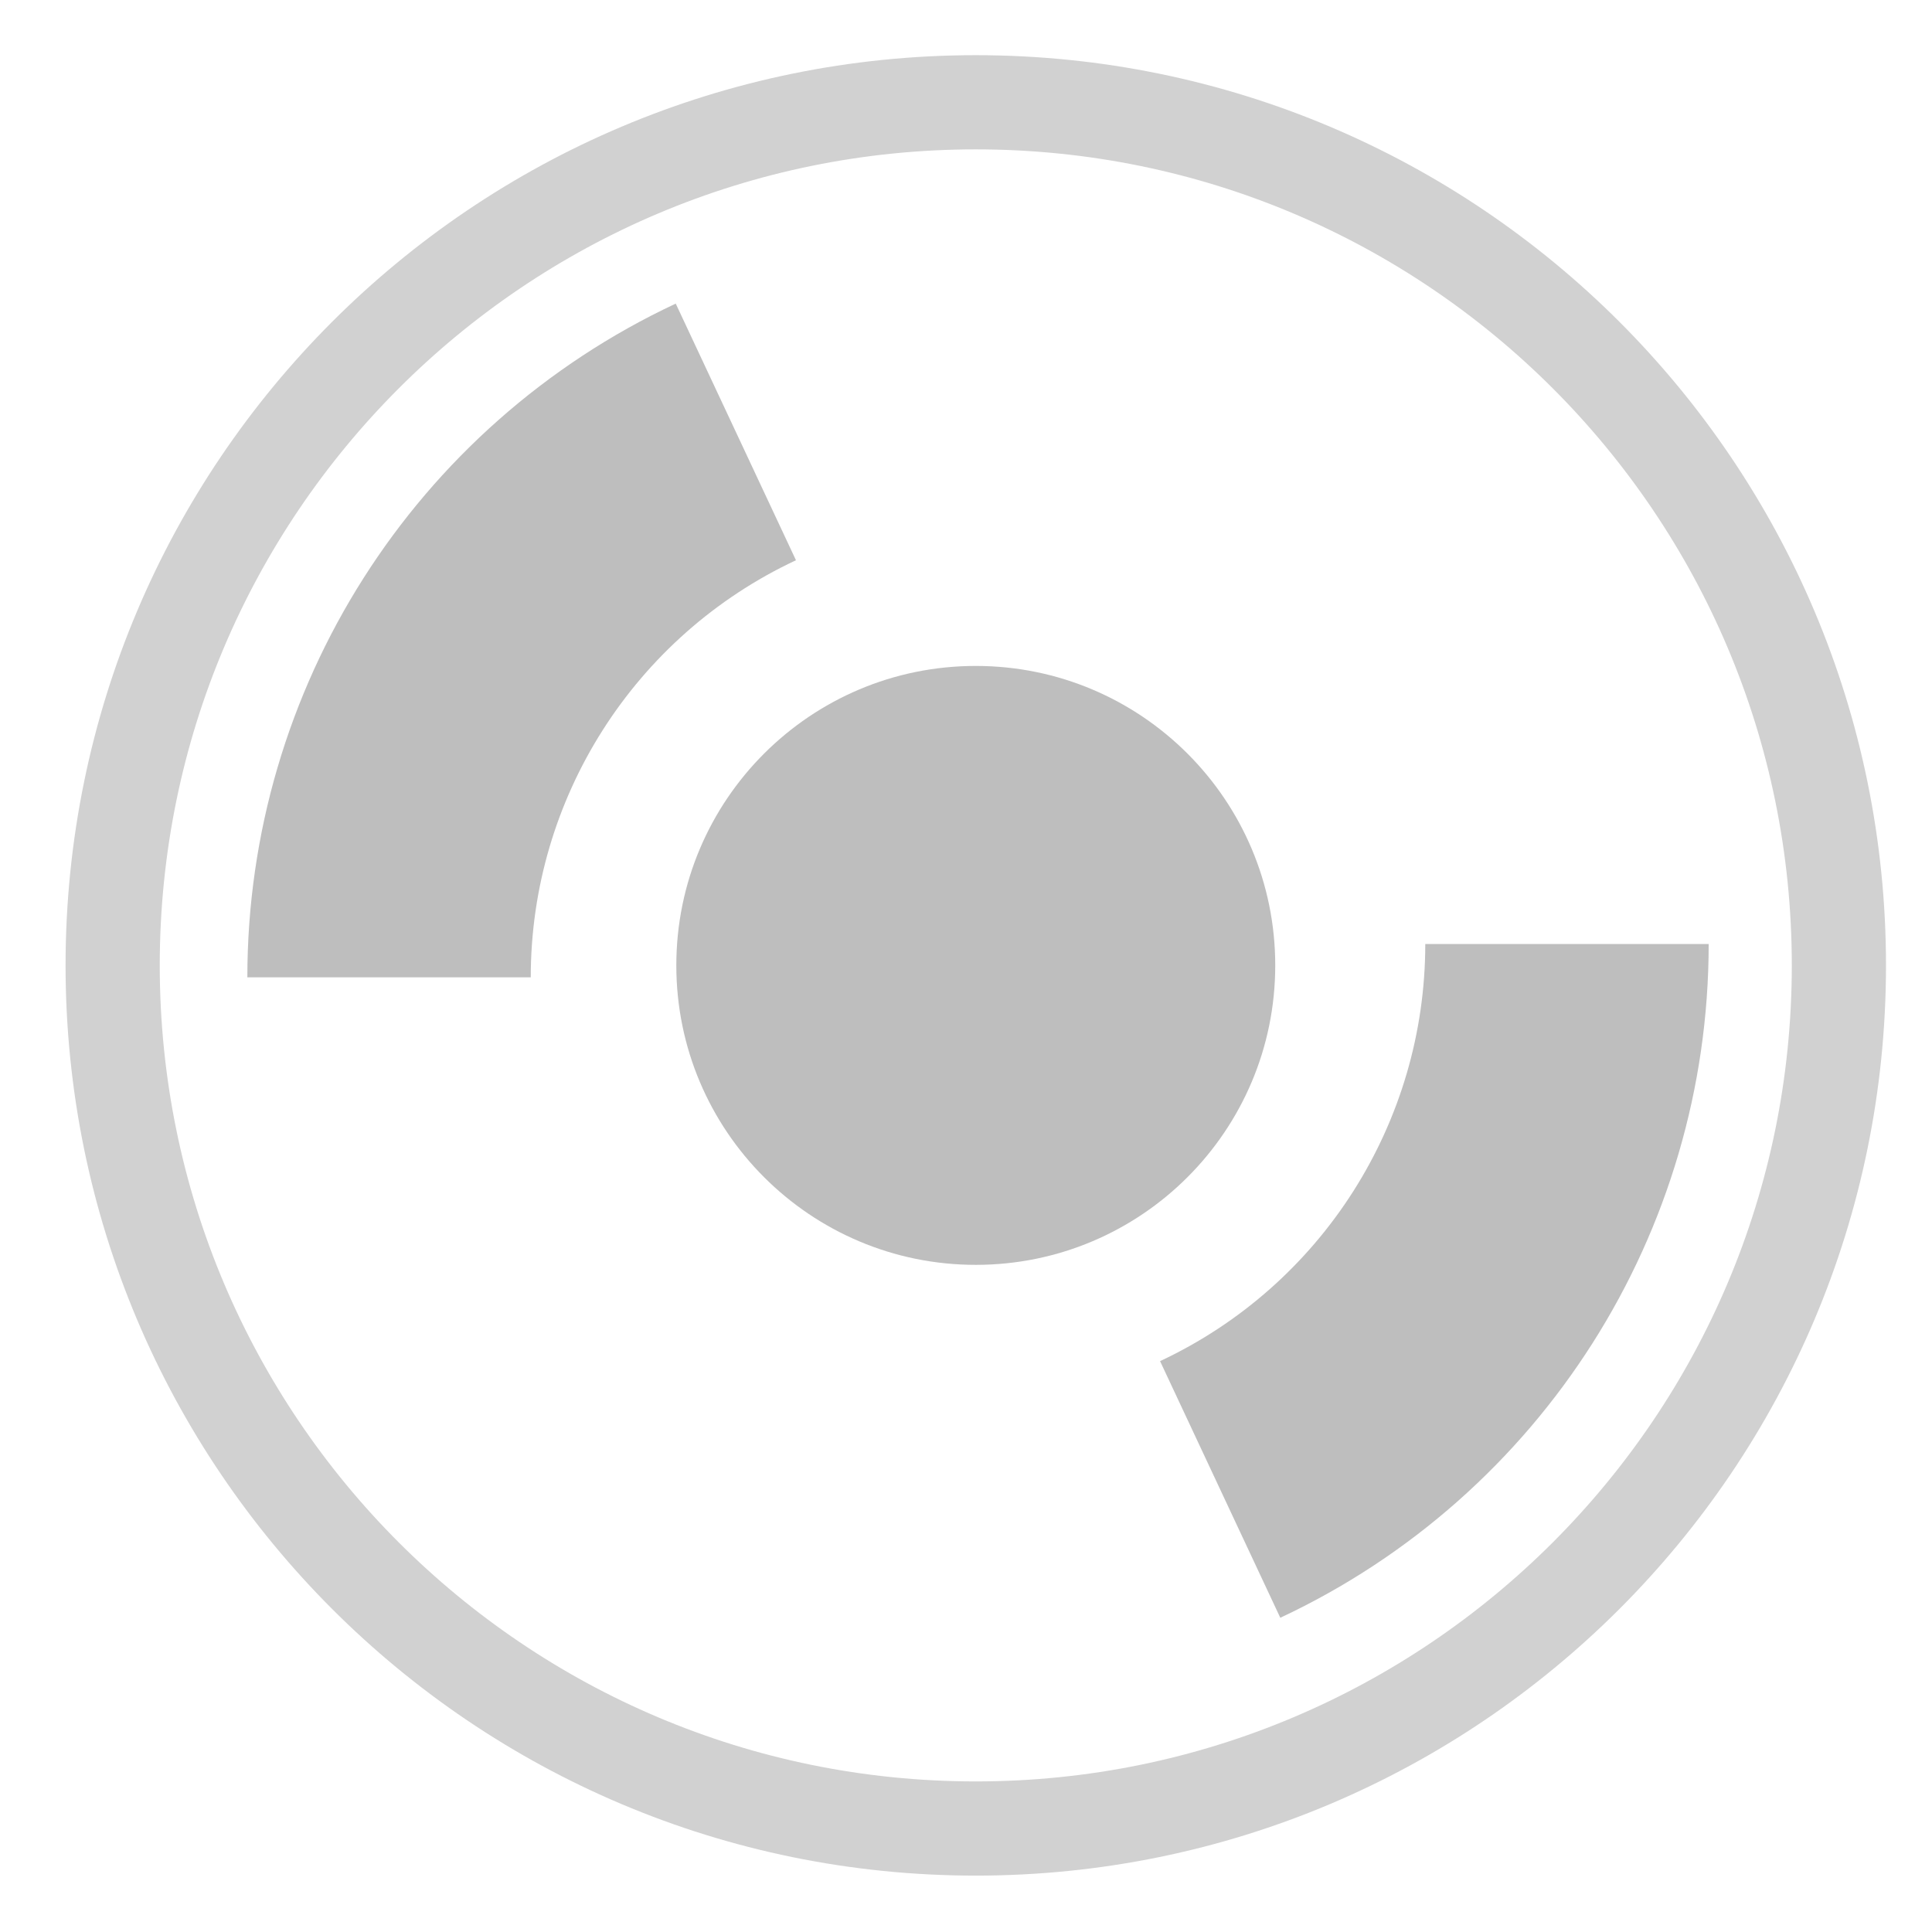
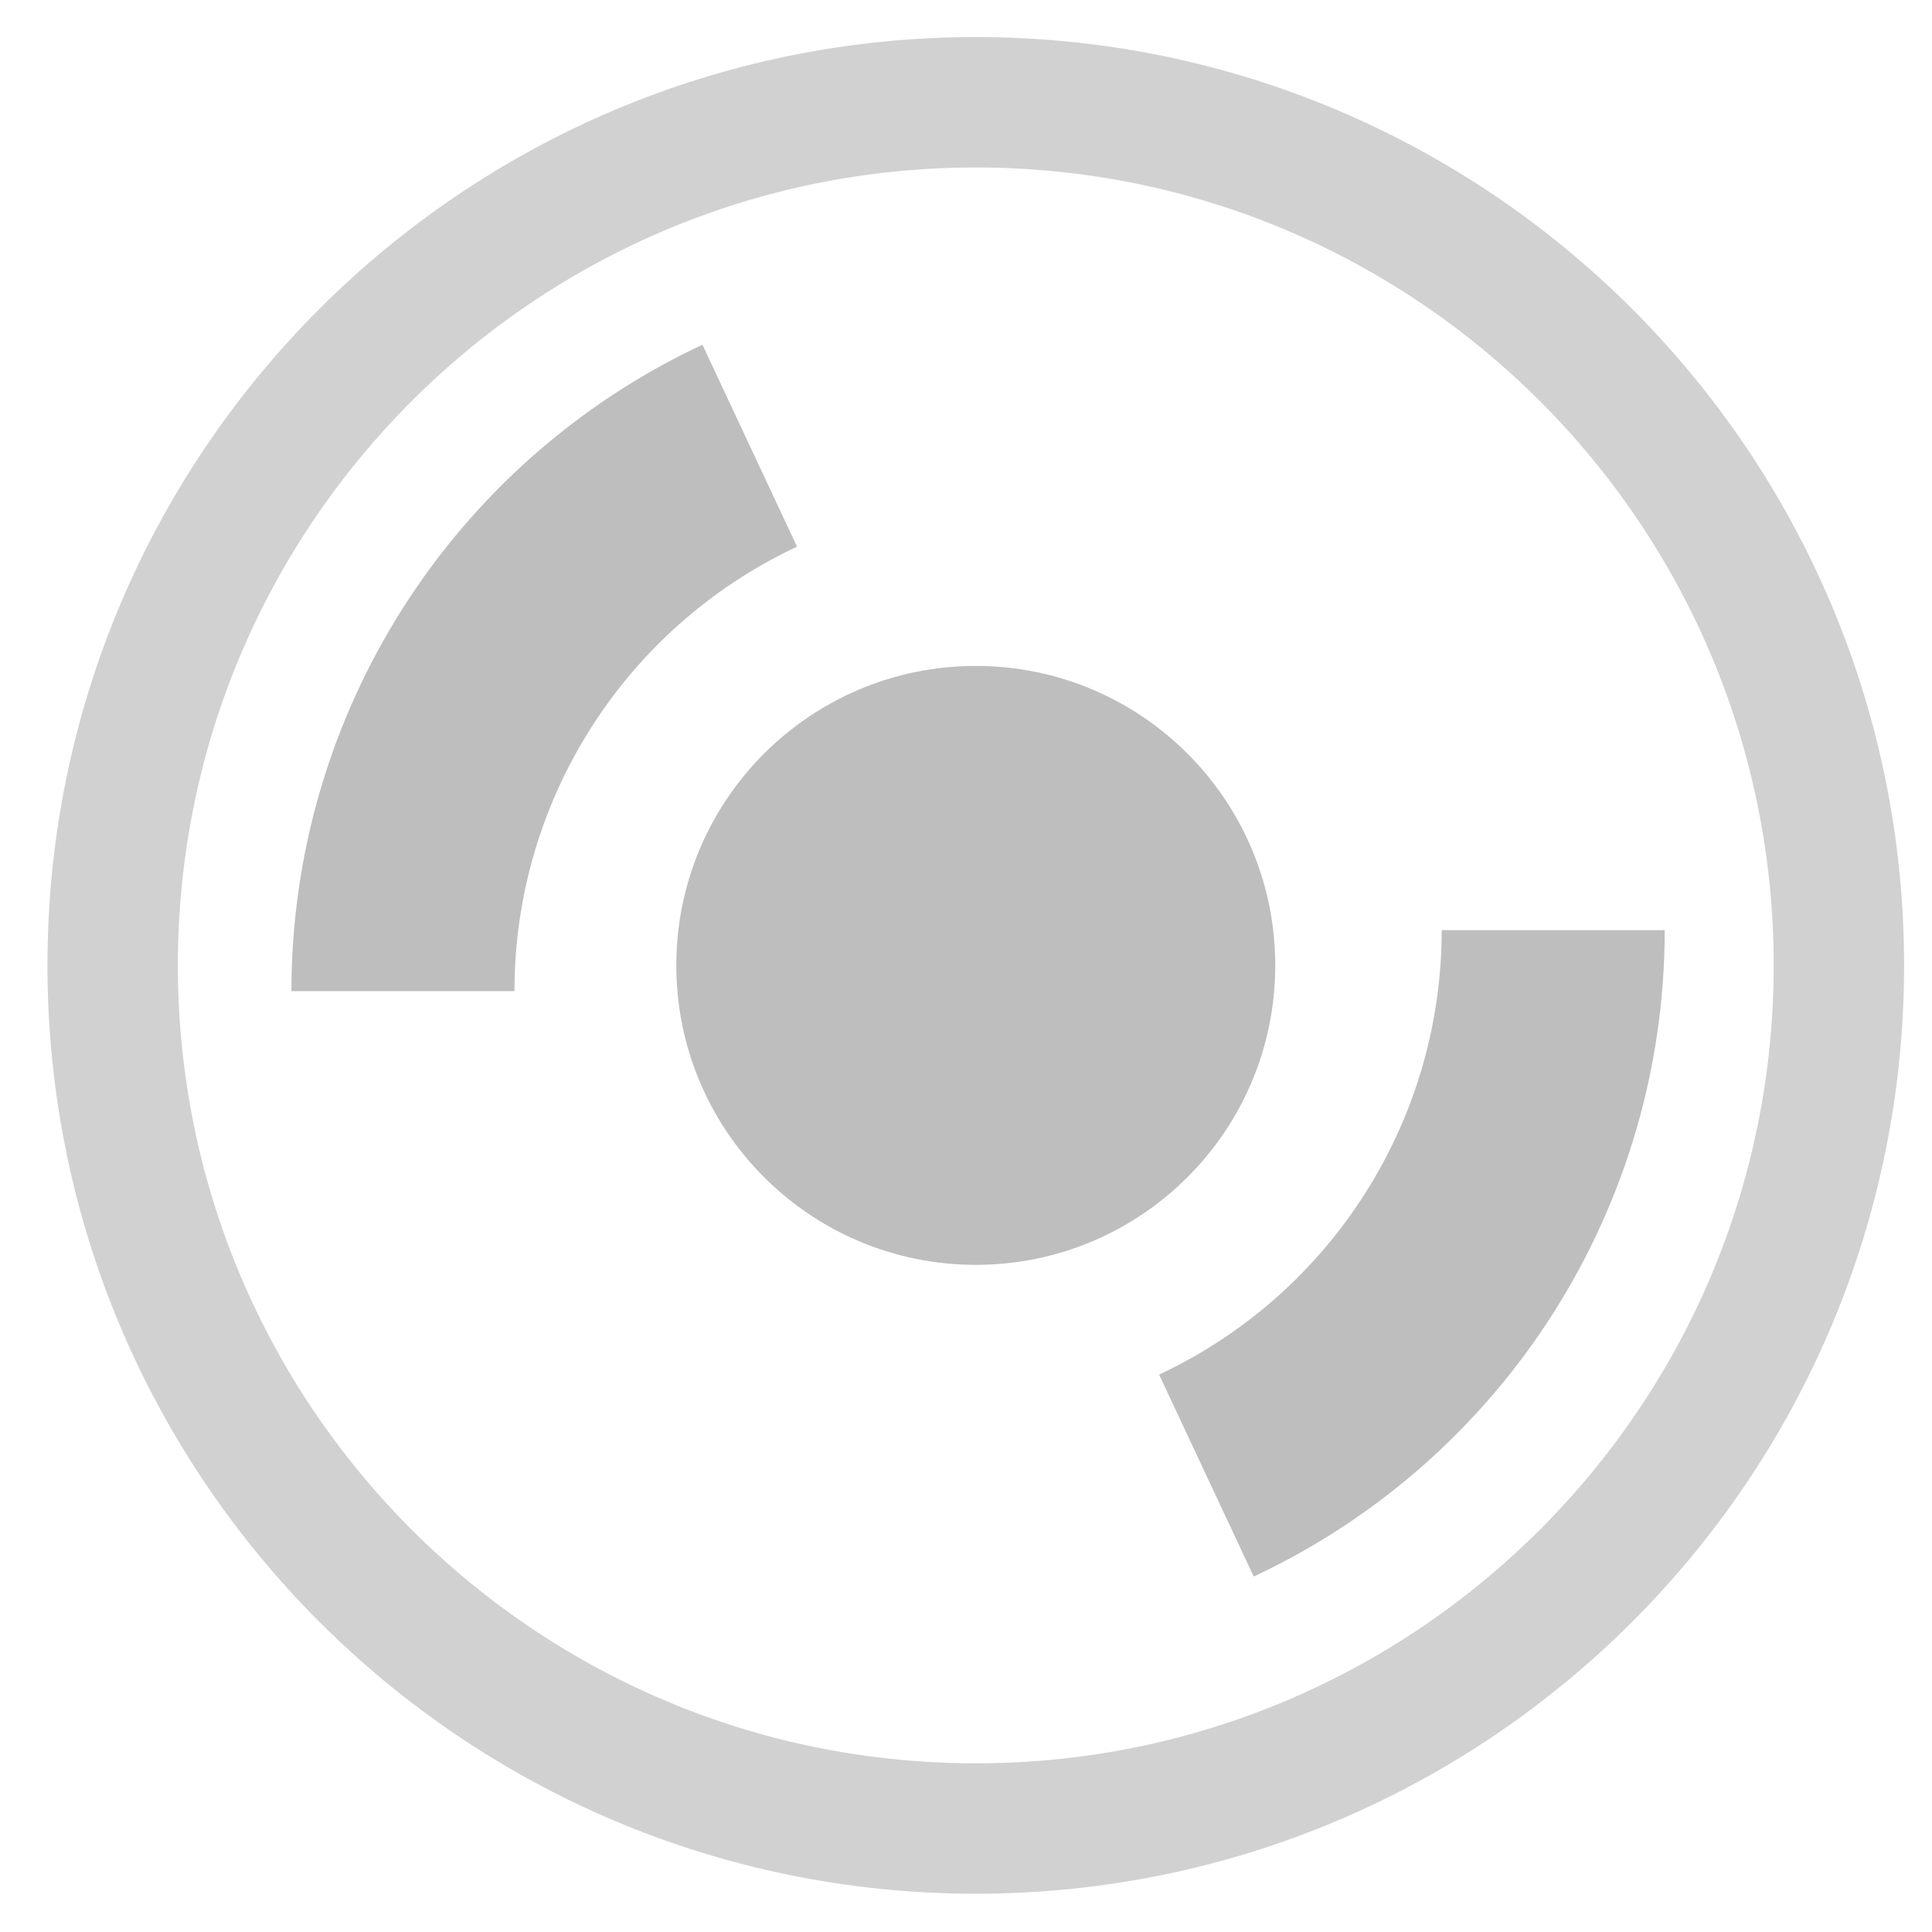
<svg xmlns="http://www.w3.org/2000/svg" id="svg7384" version="1.1" height="16" width="16">
  <defs id="defs7386" />
  <g transform="translate(-101,-277)" id="layer9" style="display:inline">
-     <circle r="7.148" cy="284.995" cx="109.081" id="circle4677" style="display:inline;fill:none;fill-opacity:1;stroke:#d1d1d1;stroke-width:0.78;stroke-linecap:butt;stroke-linejoin:miter;stroke-miterlimit:9.5;stroke-dasharray:none;stroke-opacity:1;paint-order:stroke markers fill" />
+     <circle r="7.148" cy="284.995" cx="109.081" id="circle4677" style="display:inline;fill:none;fill-opacity:1;stroke:#d1d1d1;stroke-width:1.08;stroke-linecap:butt;stroke-linejoin:miter;stroke-miterlimit:9.5;stroke-dasharray:none;stroke-opacity:1;paint-order:stroke markers fill" />
    <circle style="display:inline;fill:#bebebe;fill-opacity:1;stroke:none;stroke-width:0.504;stroke-linecap:butt;stroke-linejoin:miter;stroke-miterlimit:9.5;stroke-dasharray:none;stroke-opacity:1" id="circle4679" cx="109.081" cy="284.995" r="2.48" />
-     <path style="display:inline;opacity:1;fill:none;fill-opacity:1;stroke:#bebebe;stroke-width:2.347;stroke-linecap:butt;stroke-linejoin:miter;stroke-miterlimit:12.4;stroke-dasharray:none;stroke-opacity:1" id="path4681" d="m 113.977,284.818 a 4.988,4.988 0 0 1 -2.872,4.517" />
-     <path d="m -104.222,-285.094 a 4.988,4.988 0 0 1 -2.872,4.517" id="path4683" style="display:inline;fill:none;fill-opacity:1;stroke:#bebebe;stroke-width:2.347;stroke-linecap:butt;stroke-linejoin:miter;stroke-miterlimit:12.4;stroke-dasharray:none;stroke-opacity:1" transform="scale(-1)" />
+     <path style="display:inline;opacity:1;fill:none;fill-opacity:1;stroke:#bebebe;stroke-width:1.847;stroke-linecap:butt;stroke-linejoin:miter;stroke-miterlimit:12.4;stroke-dasharray:none;stroke-opacity:1" id="path4681" d="m 113.863,284.703 a 4.988,4.988 0 0 1 -2.872,4.517" />
+     <path d="m -104.337,-285.208 a 4.988,4.988 0 0 1 -2.872,4.517" id="path4683" style="display:inline;fill:none;fill-opacity:1;stroke:#bebebe;stroke-width:1.847;stroke-linecap:butt;stroke-linejoin:miter;stroke-miterlimit:12.4;stroke-dasharray:none;stroke-opacity:1" transform="scale(-1)" />
  </g>
  <g transform="translate(-101,-277)" id="layer10" />
  <g transform="translate(-101,-277)" id="layer11" />
  <g transform="translate(-101,-277)" id="layer12" />
  <g transform="translate(-101,-277)" id="layer13" />
  <g transform="translate(-101,-277)" id="layer14" />
  <g transform="translate(-101,-277)" id="layer15" style="display:inline" />
  <g transform="translate(-101,-277)" id="g4953" style="display:inline" />
</svg>
